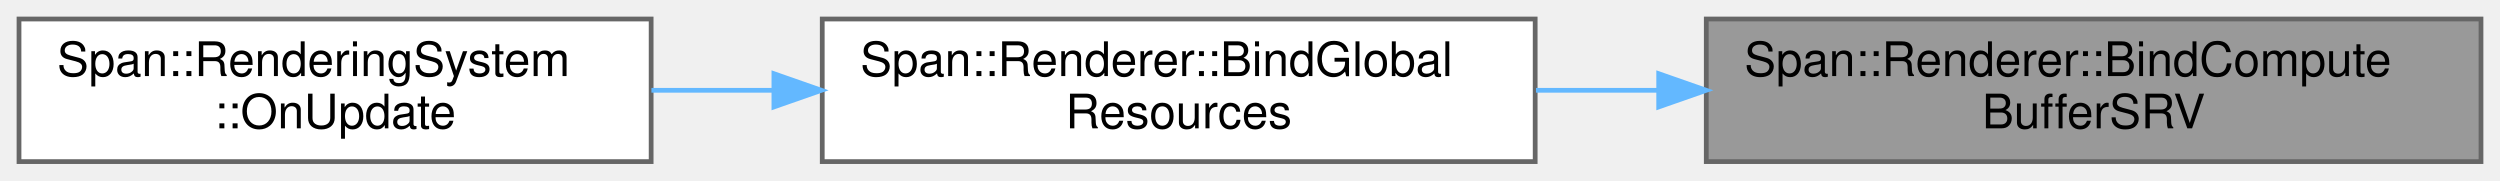
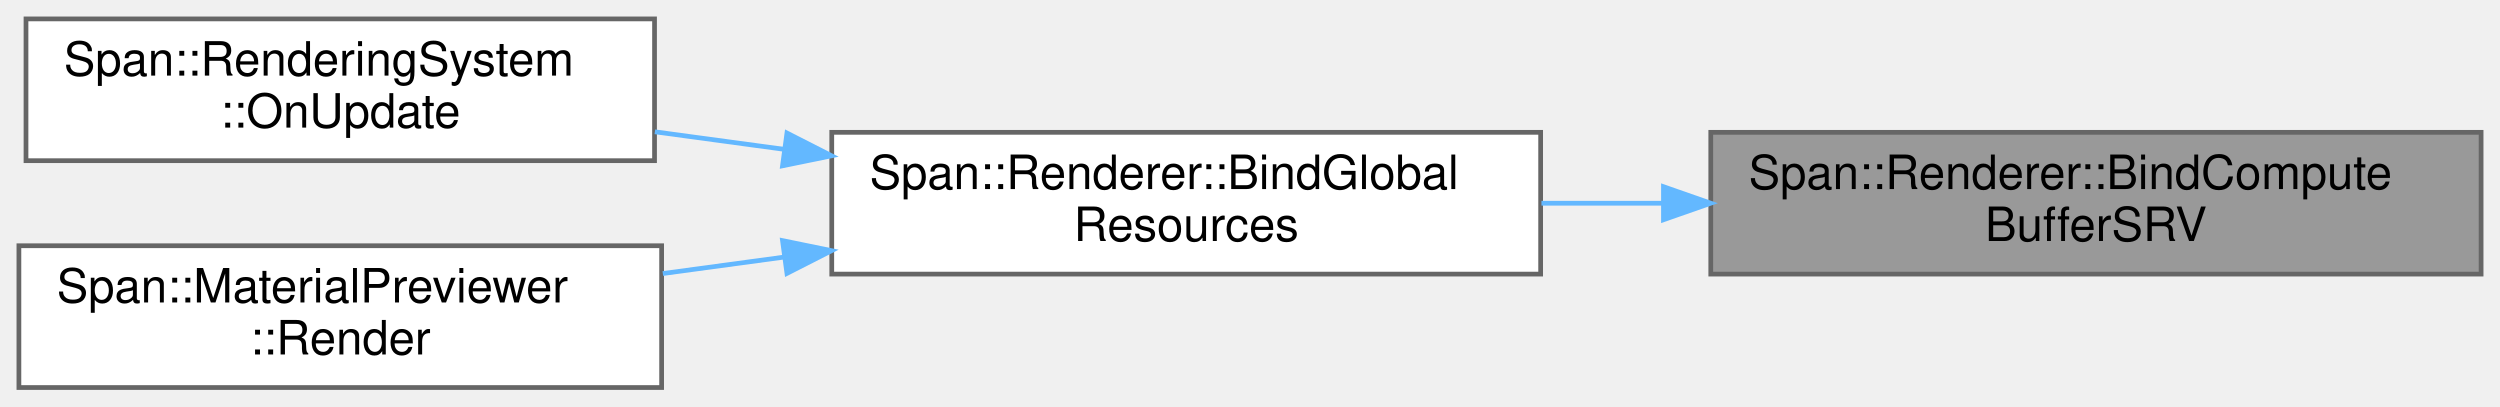
- <svg xmlns="http://www.w3.org/2000/svg" xmlns:xlink="http://www.w3.org/1999/xlink" width="526pt" height="38pt" viewBox="0.00 0.00 526.00 38.00">
-   <g id="graph0" class="graph" transform="scale(1 1) rotate(0) translate(4 34)">
+ <svg xmlns="http://www.w3.org/2000/svg" xmlns:xlink="http://www.w3.org/1999/xlink" width="529pt" height="86pt" viewBox="0.00 0.00 529.00 86.00">
+   <g id="graph0" class="graph" transform="scale(1 1) rotate(0) translate(4 82)">
    <g id="Node000001" class="node">
      <g id="a_Node000001">
        <a xlink:title="ComputeBufferをSRVとしてバインドします。">
-           <polygon fill="#999999" stroke="#666666" points="518,-30 355,-30 355,0 518,0 518,-30" />
-           <text text-anchor="start" x="363" y="-18" font-family="Helvetica,sans-Serif" font-size="10.00">Span::Renderer::BindCompute</text>
-           <text text-anchor="middle" x="436.5" y="-7" font-family="Helvetica,sans-Serif" font-size="10.00">BufferSRV</text>
+           <polygon fill="#999999" stroke="#666666" points="521,-54 358,-54 358,-24 521,-24 521,-54" />
+           <text text-anchor="start" x="366" y="-42" font-family="Helvetica,sans-Serif" font-size="10.00">Span::Renderer::BindCompute</text>
+           <text text-anchor="middle" x="439.5" y="-31" font-family="Helvetica,sans-Serif" font-size="10.00">BufferSRV</text>
        </a>
      </g>
    </g>
    <g id="Node000002" class="node">
      <g id="a_Node000002">
        <a xlink:href="classSpan_1_1Renderer.html#a2a47762d9edc86294bef1d38ab5e93b9" target="_top" xlink:title="フレーム共通リソースをバインドする">
-           <polygon fill="white" stroke="#666666" points="319,-30 169,-30 169,0 319,0 319,-30" />
-           <text text-anchor="start" x="177" y="-18" font-family="Helvetica,sans-Serif" font-size="10.00">Span::Renderer::BindGlobal</text>
-           <text text-anchor="middle" x="244" y="-7" font-family="Helvetica,sans-Serif" font-size="10.00">Resources</text>
+           <polygon fill="white" stroke="#666666" points="322,-54 172,-54 172,-24 322,-24 322,-54" />
+           <text text-anchor="start" x="180" y="-42" font-family="Helvetica,sans-Serif" font-size="10.00">Span::Renderer::BindGlobal</text>
+           <text text-anchor="middle" x="247" y="-31" font-family="Helvetica,sans-Serif" font-size="10.00">Resources</text>
        </a>
      </g>
    </g>
    <g id="edge1_Node000001_Node000002" class="edge">
      <g id="a_edge1_Node000001_Node000002">
        <a xlink:title=" ">
-           <path fill="none" stroke="#63b8ff" d="M344.91,-15C336.28,-15 327.61,-15 319.17,-15" />
-           <polygon fill="#63b8ff" stroke="#63b8ff" points="344.99,-18.5 354.99,-15 344.99,-11.5 344.99,-18.5" />
+           <path fill="none" stroke="#63b8ff" d="M347.91,-39C339.28,-39 330.61,-39 322.17,-39" />
+           <polygon fill="#63b8ff" stroke="#63b8ff" points="347.99,-42.5 357.99,-39 347.99,-35.5 347.99,-42.5" />
        </a>
      </g>
    </g>
    <g id="Node000003" class="node">
      <g id="a_Node000003">
        <a xlink:href="classSpan_1_1RenderingSystem.html#aa0113a8f2b55129115c4da2c6ba449c4" target="_top" xlink:title="毎フレーム呼び出されます。ここにゲームロジックを記述します。">
-           <polygon fill="white" stroke="#666666" points="133,-30 0,-30 0,0 133,0 133,-30" />
-           <text text-anchor="start" x="8" y="-18" font-family="Helvetica,sans-Serif" font-size="10.00">Span::RenderingSystem</text>
-           <text text-anchor="middle" x="66.5" y="-7" font-family="Helvetica,sans-Serif" font-size="10.00">::OnUpdate</text>
+           <polygon fill="white" stroke="#666666" points="134.5,-78 1.5,-78 1.5,-48 134.5,-48 134.5,-78" />
+           <text text-anchor="start" x="9.5" y="-66" font-family="Helvetica,sans-Serif" font-size="10.00">Span::RenderingSystem</text>
+           <text text-anchor="middle" x="68" y="-55" font-family="Helvetica,sans-Serif" font-size="10.00">::OnUpdate</text>
        </a>
      </g>
    </g>
    <g id="edge2_Node000002_Node000003" class="edge">
      <g id="a_edge2_Node000002_Node000003">
        <a xlink:title=" ">
-           <path fill="none" stroke="#63b8ff" d="M158.74,-15C150.12,-15 141.44,-15 133.06,-15" />
-           <polygon fill="#63b8ff" stroke="#63b8ff" points="158.83,-18.5 168.83,-15 158.83,-11.5 158.83,-18.5" />
+           <path fill="none" stroke="#63b8ff" d="M162.01,-50.39C152.8,-51.64 143.52,-52.9 134.57,-54.11" />
+           <polygon fill="#63b8ff" stroke="#63b8ff" points="162.52,-53.85 171.96,-49.04 161.58,-46.91 162.52,-53.85" />
+         </a>
+       </g>
+     </g>
+     <g id="Node000004" class="node">
+       <g id="a_Node000004">
+         <a xlink:href="classSpan_1_1MaterialPreviewer.html#a7af64e04a1aae97d04d3a2bbe15f50a8" target="_top" xlink:title="オフスクリーンターゲットに球体を描画します。">
+           <polygon fill="white" stroke="#666666" points="136,-30 0,-30 0,0 136,0 136,-30" />
+           <text text-anchor="start" x="8" y="-18" font-family="Helvetica,sans-Serif" font-size="10.00">Span::MaterialPreviewer</text>
+           <text text-anchor="middle" x="68" y="-7" font-family="Helvetica,sans-Serif" font-size="10.00">::Render</text>
+         </a>
+       </g>
+     </g>
+     <g id="edge3_Node000002_Node000004" class="edge">
+       <g id="a_edge3_Node000002_Node000004">
+         <a xlink:title=" ">
+           <path fill="none" stroke="#63b8ff" d="M161.91,-27.6C153.3,-26.43 144.64,-25.26 136.25,-24.12" />
+           <polygon fill="#63b8ff" stroke="#63b8ff" points="161.58,-31.09 171.96,-28.96 162.52,-24.15 161.58,-31.09" />
        </a>
      </g>
    </g>
  </g>
</svg>
